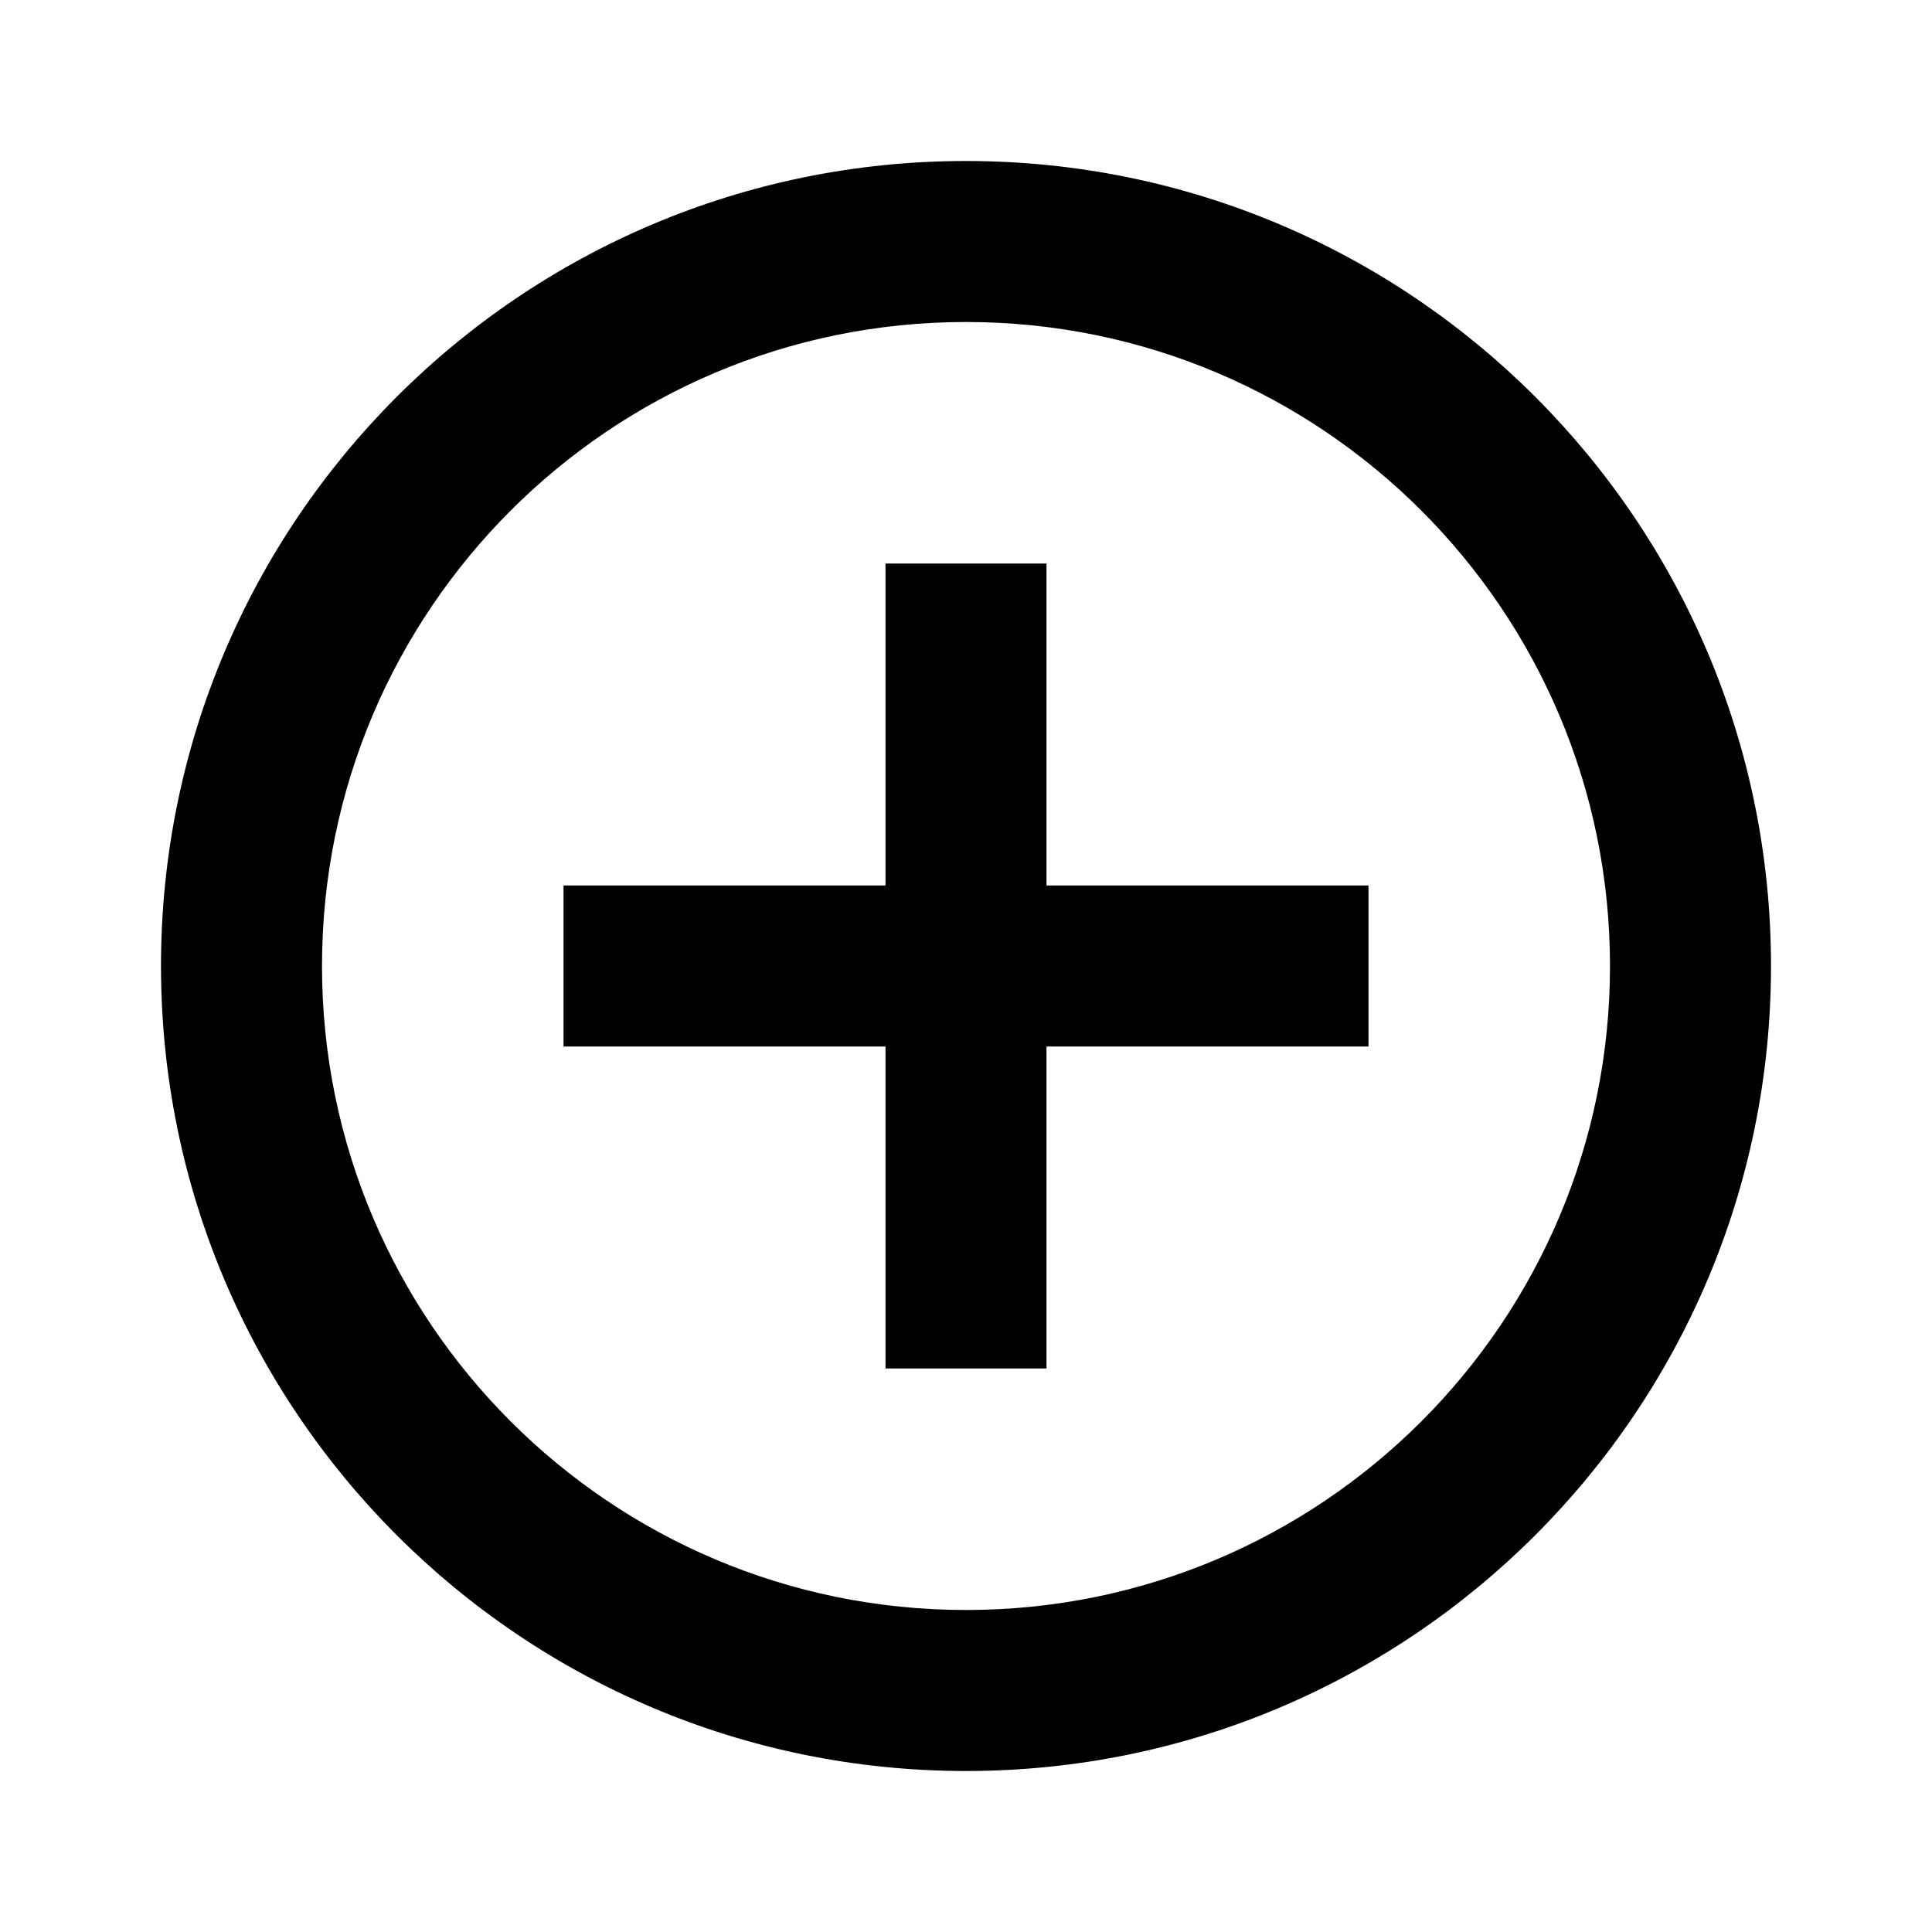
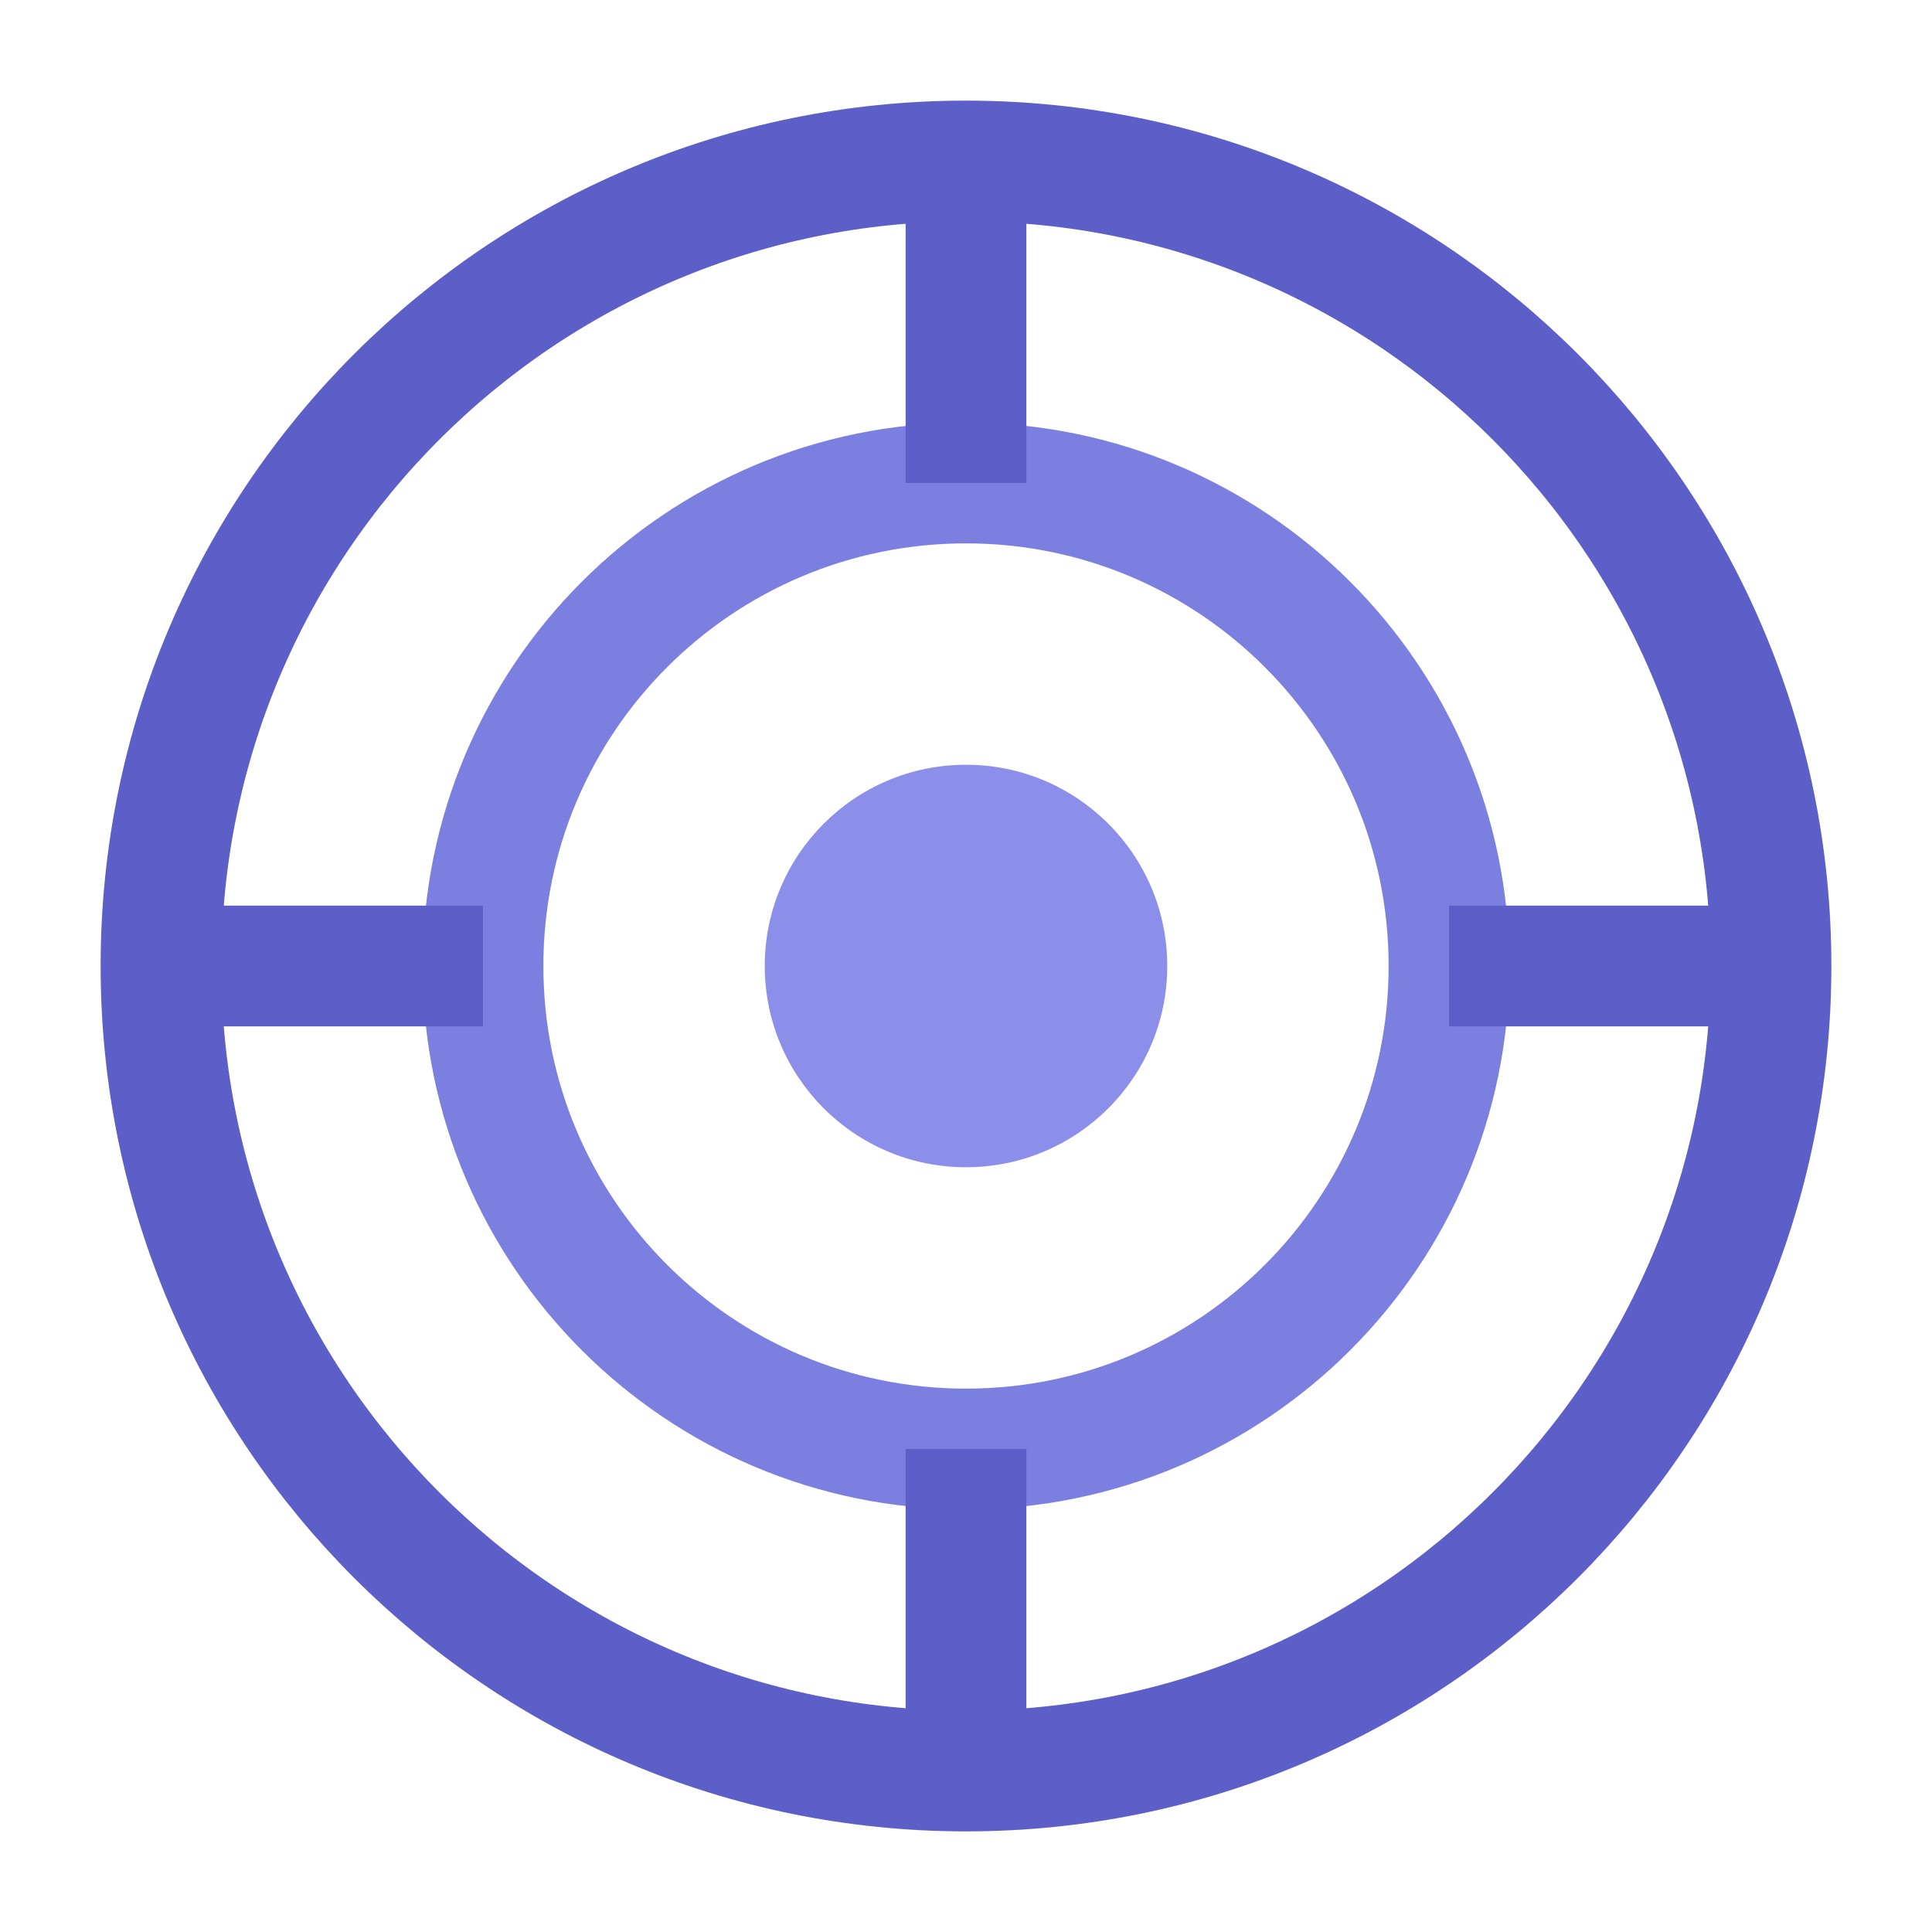
- <svg xmlns="http://www.w3.org/2000/svg" viewBox="0 0 24 24" fill="currentColor">
-   <path d="M12 2a10 10 0 1 0 0 20 10 10 0 0 0 0-20zm0 2a8 8 0 1 1 0 16 8 8 0 0 1 0-16zm-1 3v4H7v2h4v4h2v-4h4v-2h-4V7h-2z" />
+ <svg xmlns="http://www.w3.org/2000/svg" viewBox="0 0 24 24">
+   <circle cx="12" cy="12" r="10" fill="none" stroke="#5B5FC7" stroke-width="1.5" />
+   <circle cx="12" cy="12" r="6" fill="none" stroke="#7B7FE0" stroke-width="1.5" />
+   <circle cx="12" cy="12" r="2.5" fill="#8B8FEA" />
+   <line x1="12" y1="2" x2="12" y2="6" stroke="#5B5FC7" stroke-width="1.5" />
+   <line x1="12" y1="18" x2="12" y2="22" stroke="#5B5FC7" stroke-width="1.5" />
+   <line x1="2" y1="12" x2="6" y2="12" stroke="#5B5FC7" stroke-width="1.5" />
+   <line x1="18" y1="12" x2="22" y2="12" stroke="#5B5FC7" stroke-width="1.5" />
</svg>
